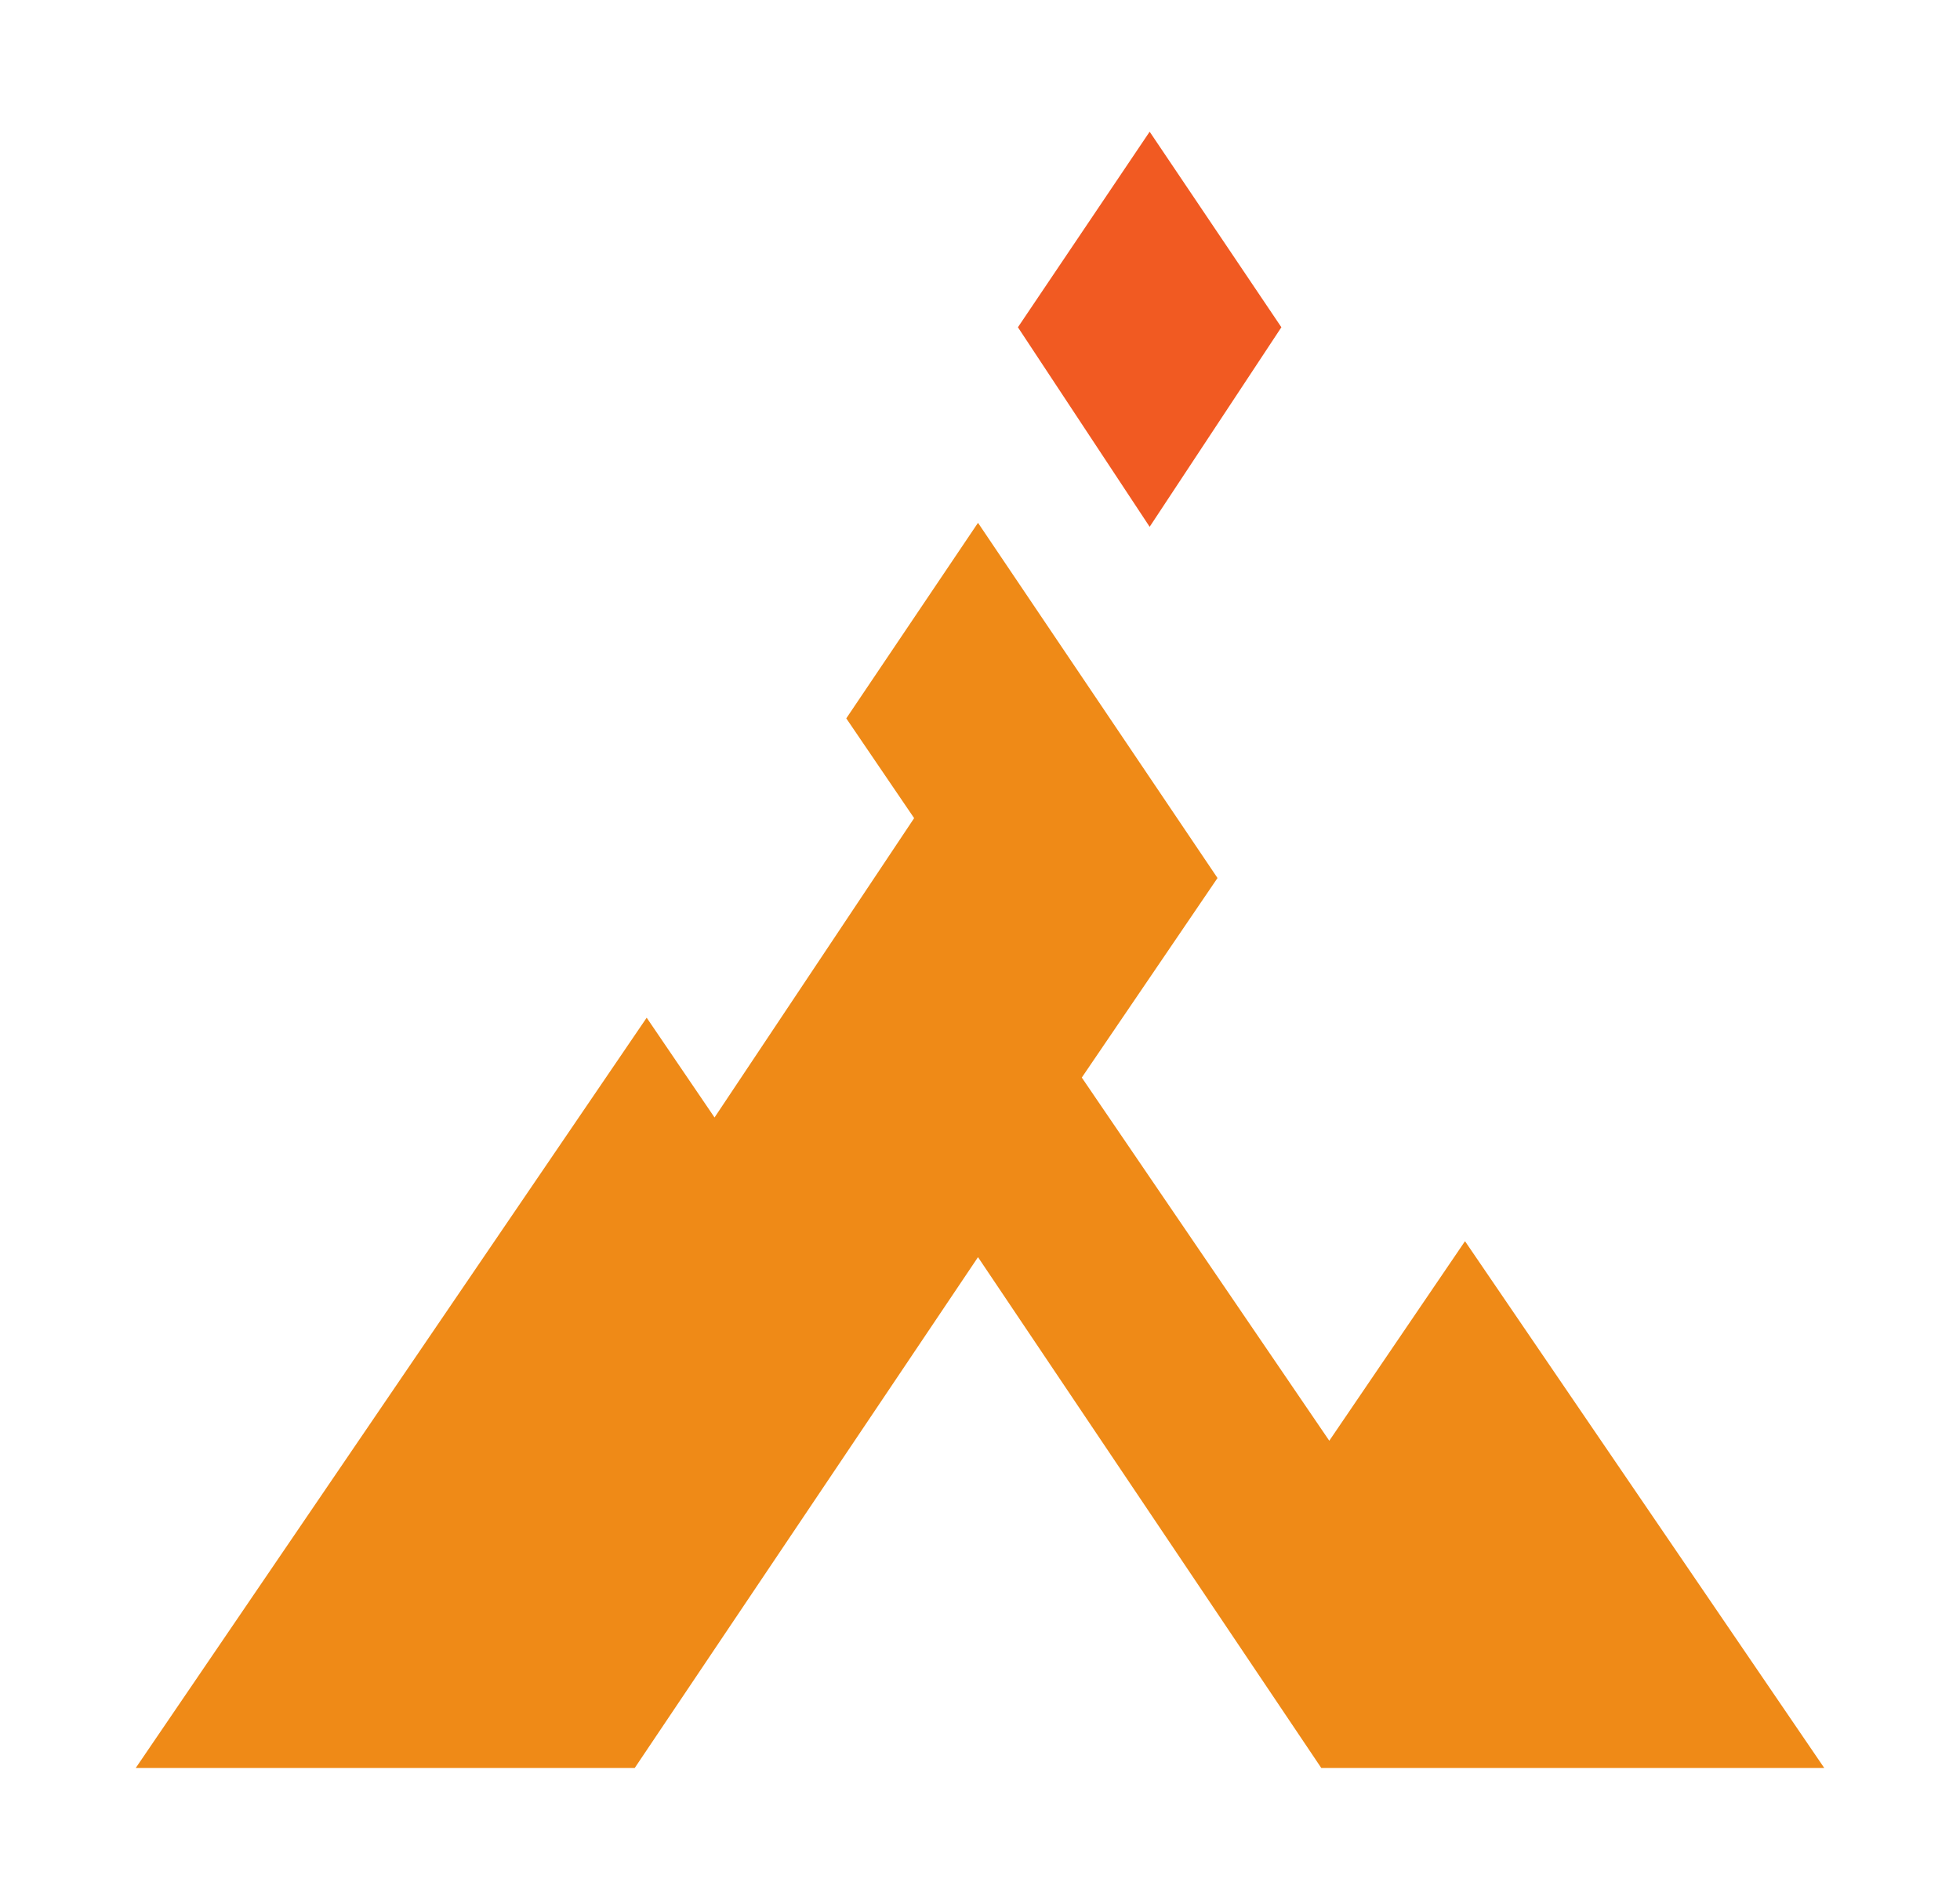
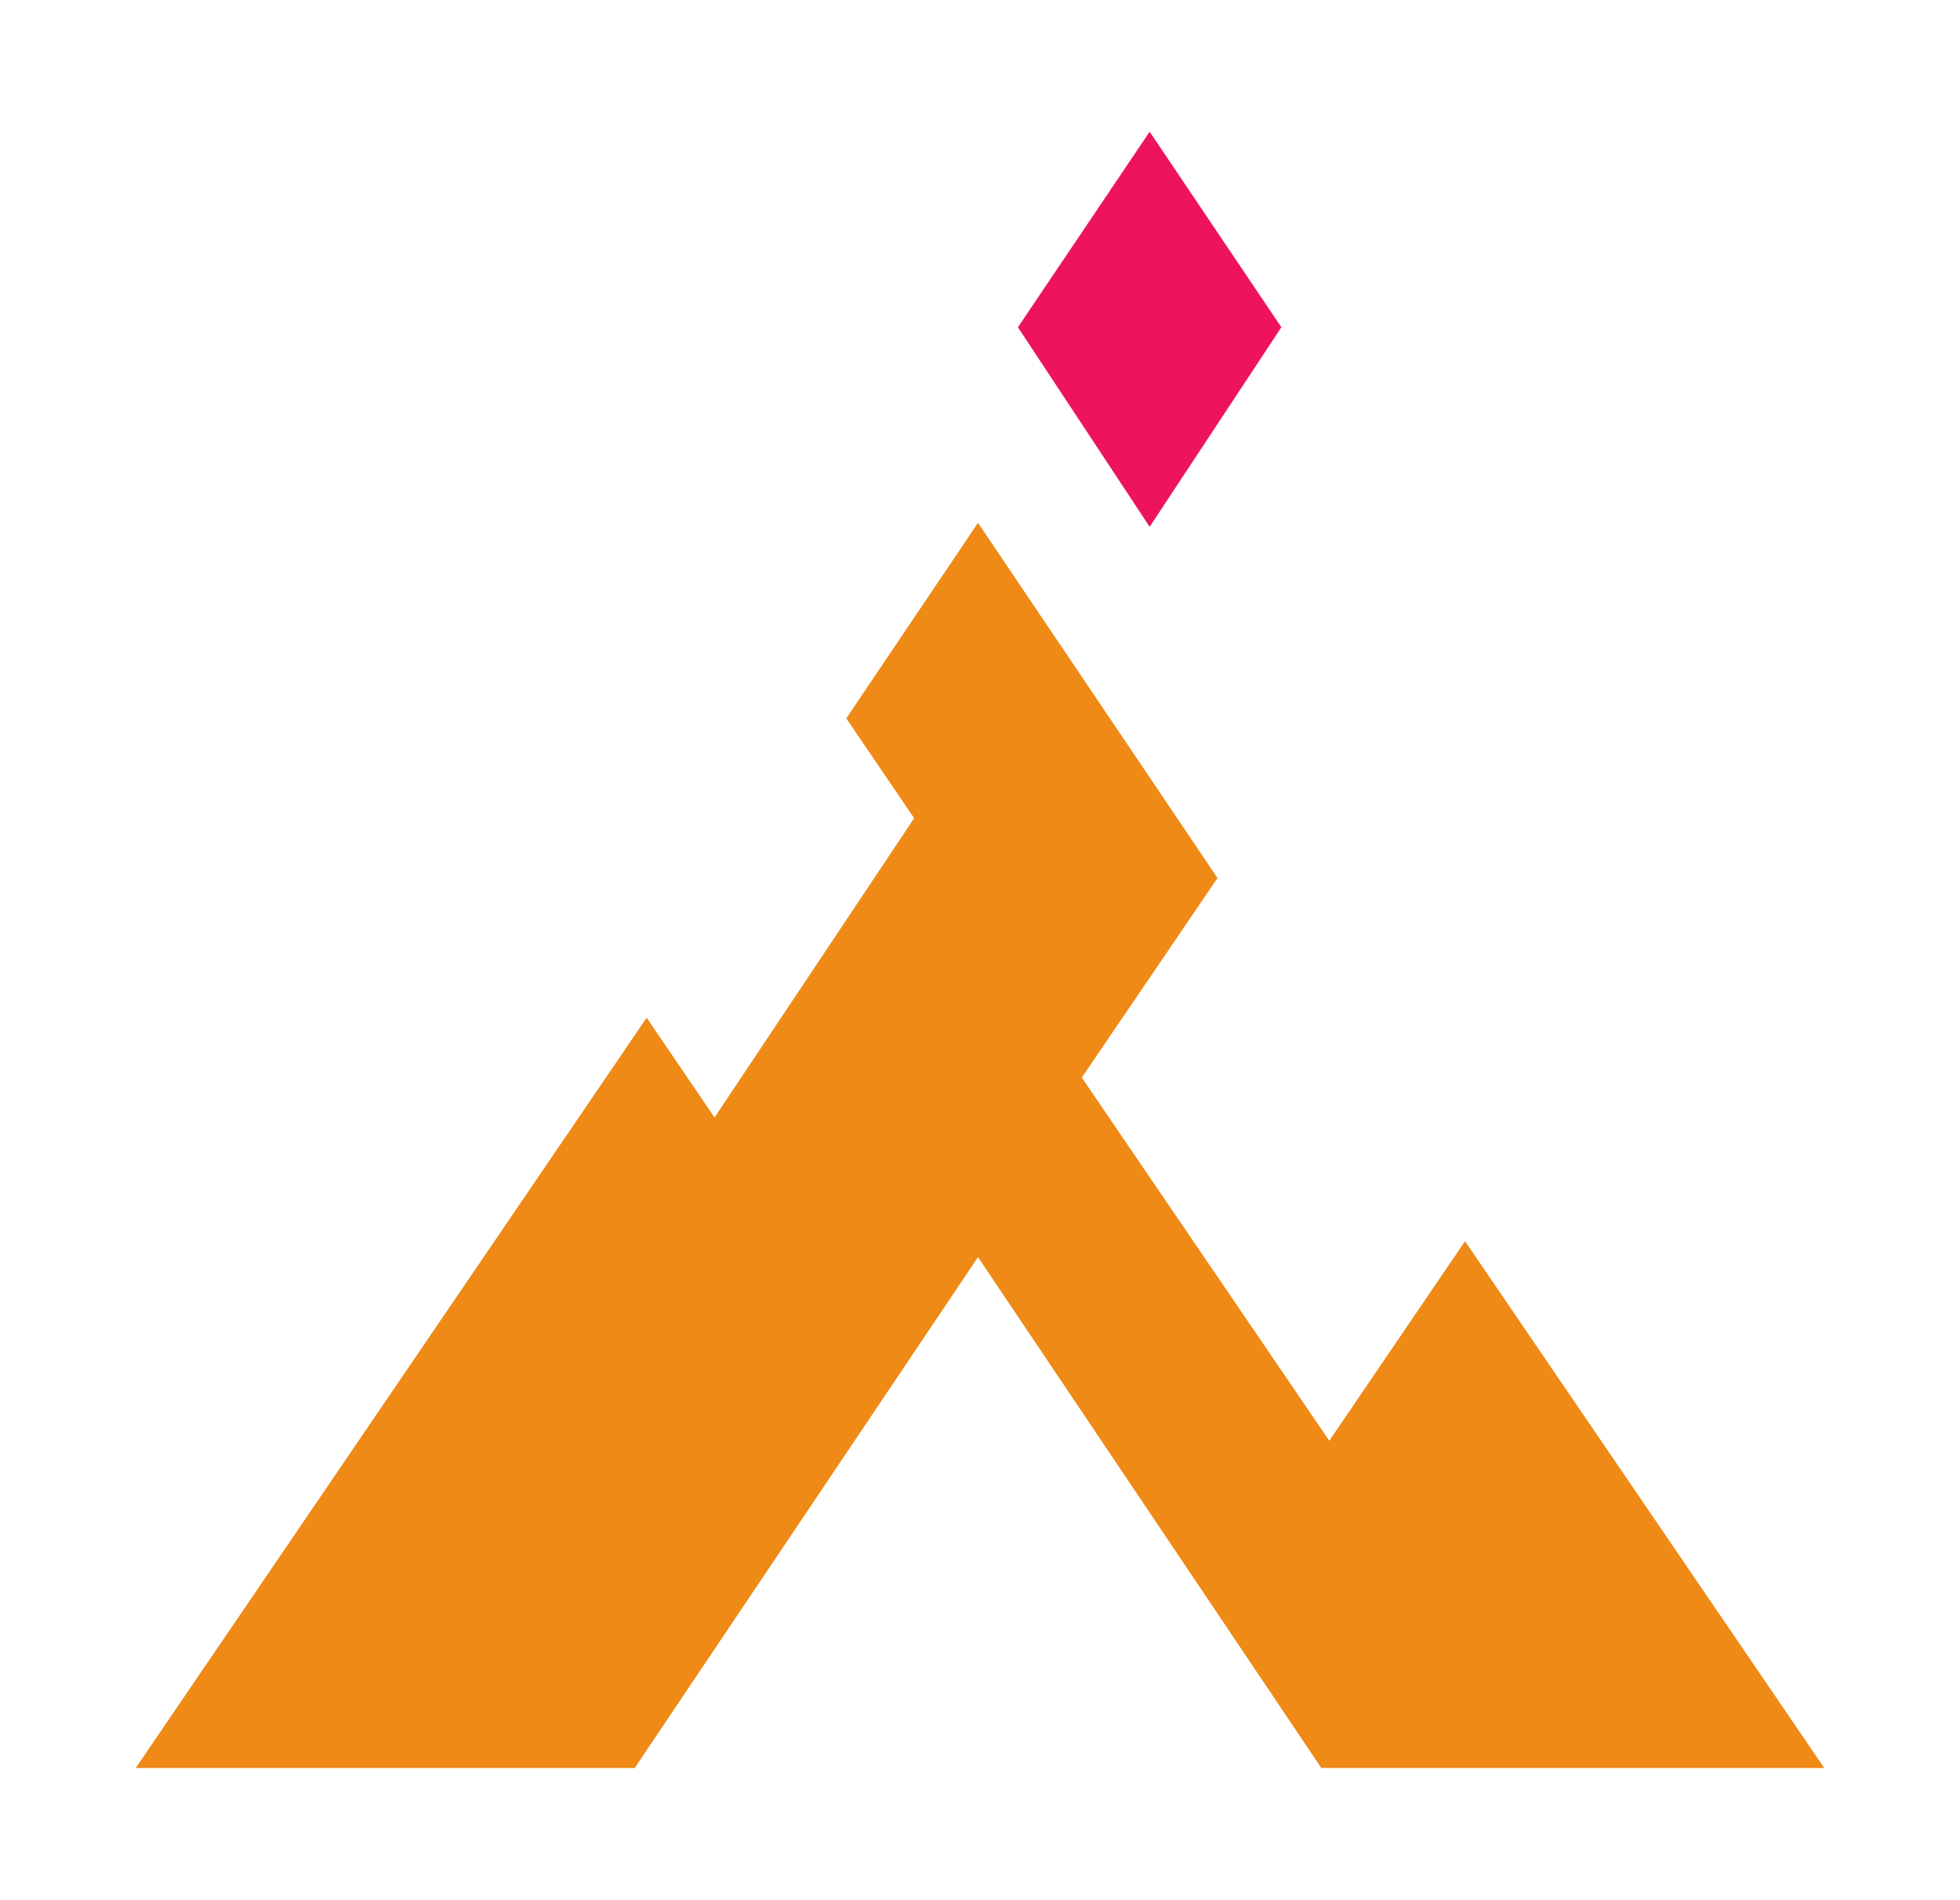
<svg xmlns="http://www.w3.org/2000/svg" version="1.1" id="Layer_1" x="0px" y="0px" viewBox="0 0 49.1 47.6" style="enable-background:new 0 0 49.1 47.6;" xml:space="preserve">
  <style type="text/css">
- 	.st0{fill:#F15A22;}
+ 	.st0{fill:#ed145b;}
	.st1{fill:#EF8A17;}
</style>
  <polygon class="st0" points="28.8,3.3 25.5,8.2 28.8,13.2 32.1,8.2 " />
  <path class="st1" d="M36.7,31.1l-3.4,5L27.1,27l3.4-5l-6-8.9L21.2,18l1.7,2.5l-5,7.5l-1.7-2.5L3.4,44.3h21.1h21.2L36.7,31.1z   M15.9,44.3l8.6-12.8l8.6,12.8h-8.6H15.9z" />
</svg>
